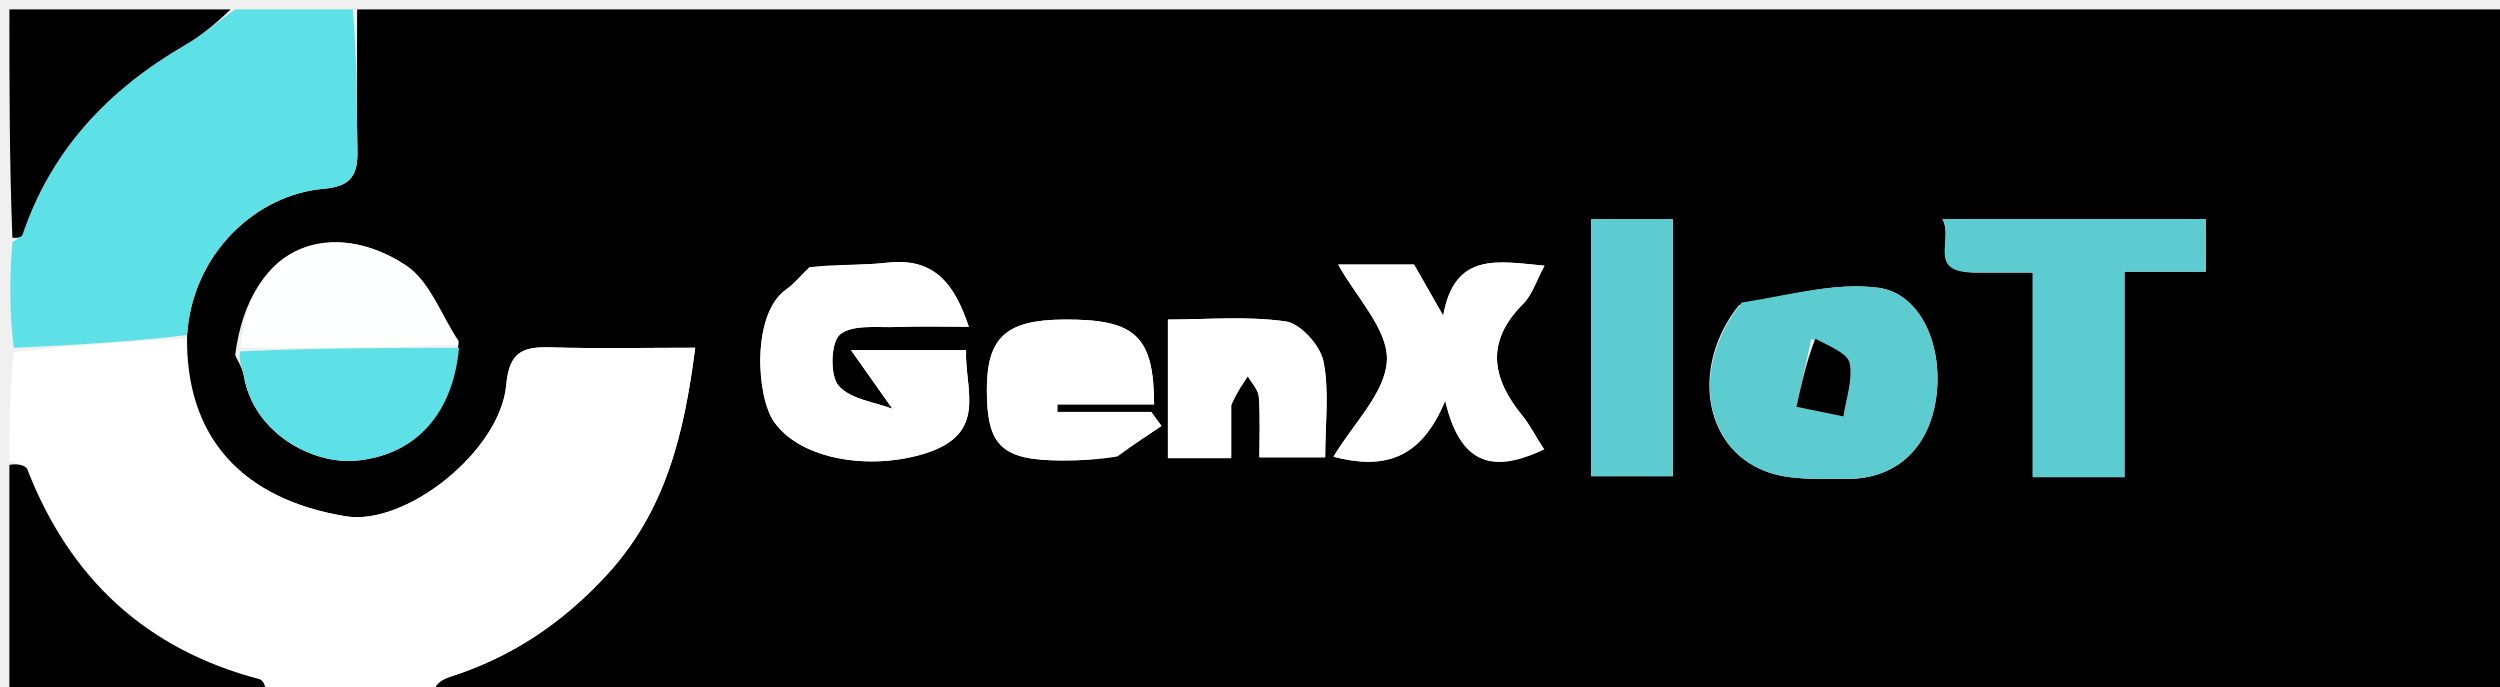
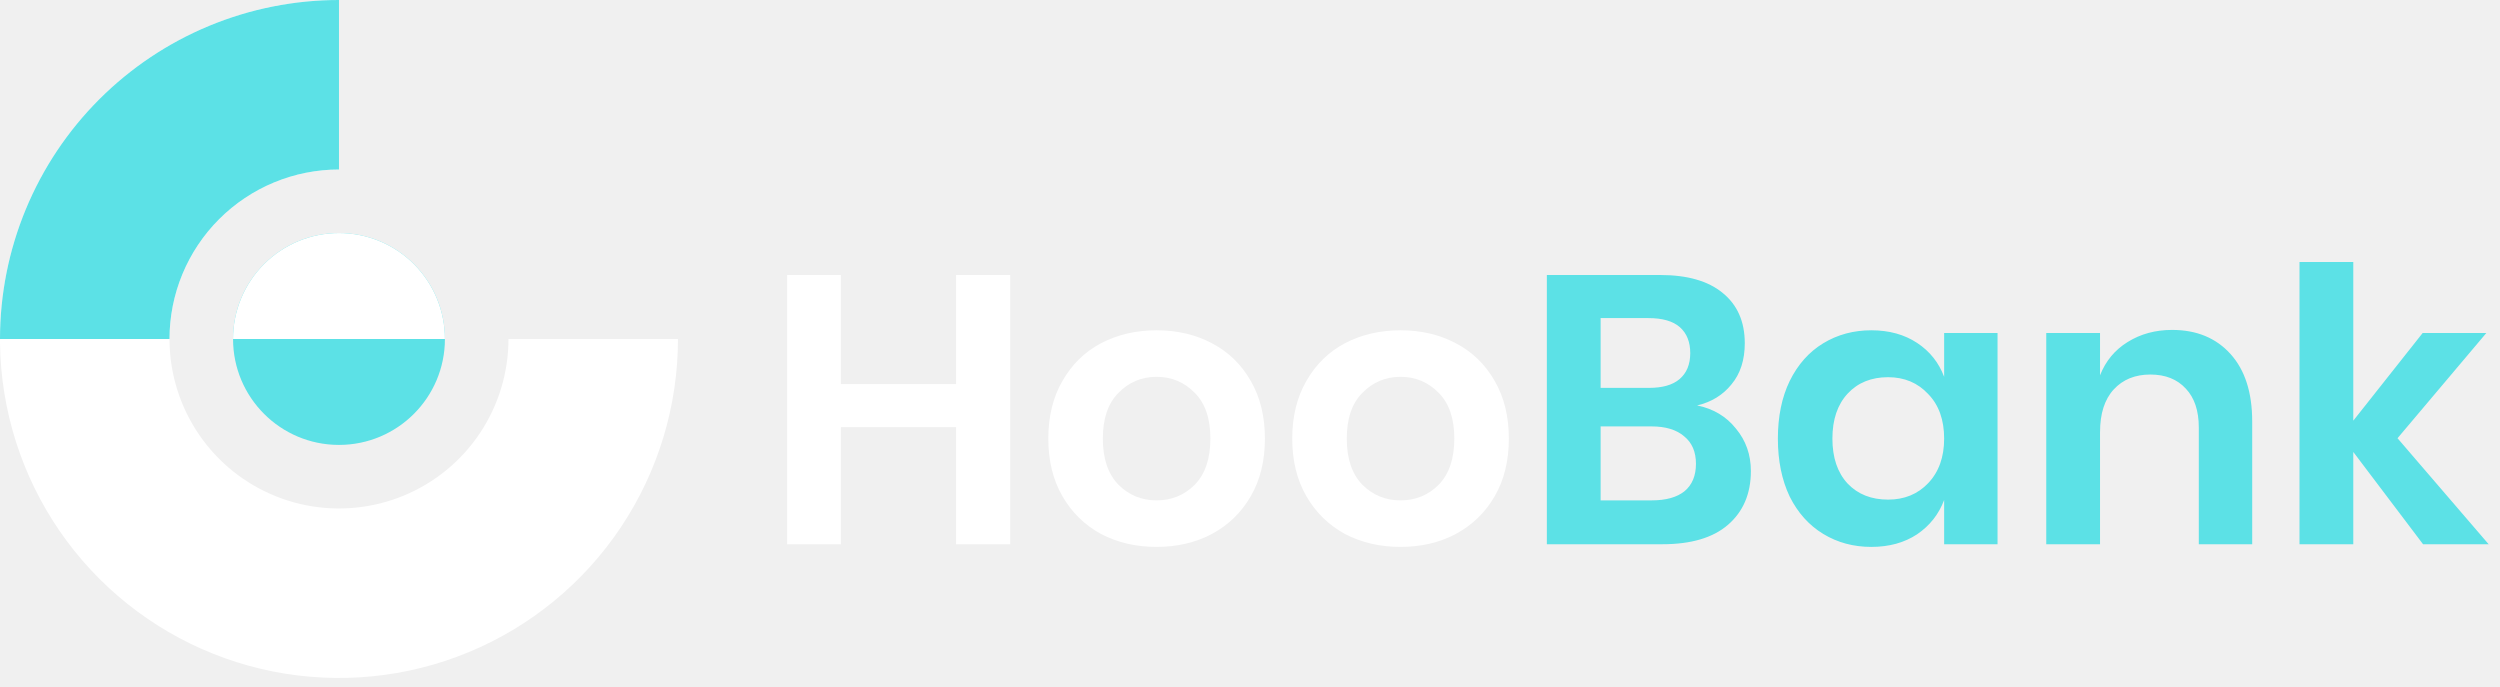
- <svg xmlns="http://www.w3.org/2000/svg" version="1.1" id="Layer_1" x="0px" y="0px" width="100%" viewBox="0 0 266 73" enable-background="new 0 0 266 73" xml:space="preserve">
-   <path fill="#000000" opacity="1" stroke="none" d=" M38,1   C114.269,1 190.539,1 266.904,1   C266.904,25.249 266.904,49.498 266.904,74   C193.646,74 120.292,74 46.173,73.669   C46.217,72.893 46.978,72.3 47.84,72.025   C54.373,69.942 59.734,66.384 64.483,61.257   C70.838,54.398 72.787,46.196 73.97,37   C68.772,37 63.65,37.106 58.536,36.959   C55.586,36.875 54.18,37.467 53.866,40.964   C53.236,47.991 43.182,55.985 36.785,54.935   C25.846,53.14 19.696,46.574 19.908,35.649   C20.471,26.933 27.308,20.69 34.446,20.084   C37.383,19.835 38.085,18.597 38.03,15.999   C37.924,11.002 38,6 38,1  M25.023,37.762   C25.337,38.494 25.813,39.2 25.94,39.963   C26.965,46.096 33.314,49.511 38.067,49   C44.302,48.331 48.2,44.011 48.799,36.281   C46.964,33.543 45.72,29.91 43.183,28.235   C35.605,23.234 26.578,25.693 25.023,37.762  M210.596,29   C212.34,29 214.083,29 216.286,29   C216.286,36.779 216.286,43.844 216.286,50.768   C219.703,50.768 222.65,50.768 226.046,50.768   C226.046,43.481 226.046,36.411 226.046,28.904   C229.244,28.904 231.985,28.904 234.693,28.904   C234.693,26.72 234.693,24.995 234.693,23.312   C225.315,23.312 216.245,23.312 206.669,23.312   C207.952,25.443 204.881,29.037 210.596,29  M185.025,32.465   C179.948,38.817 181.126,47.495 187.767,50.111   C190.362,51.133 193.511,50.937 196.41,50.958   C201.677,50.998 205.165,47.794 205.982,42.493   C206.833,36.977 204.445,31.2 199.807,30.611   C195.208,30.026 190.359,31.401 185.025,32.465  M85.824,28.745   C85.107,29.434 84.465,30.232 83.659,30.793   C79.939,33.384 80.463,42.247 82.387,44.924   C85.309,48.988 92.677,50.05 98.44,48.244   C105.195,46.127 102.613,41.407 102.792,37.253   C98.974,37.253 95.548,37.253 90.546,37.253   C92.363,39.826 93.534,41.484 94.955,43.497   C93.13,42.79 90.485,42.502 89.217,41.029   C88.28,39.941 88.394,36.388 89.382,35.586   C90.732,34.491 93.352,34.876 95.435,34.791   C97.874,34.691 100.322,34.767 103.082,34.767   C101.607,30.365 99.537,27.352 94.358,27.954   C91.731,28.259 89.048,28.08 85.824,28.745  M164.053,47.522   C163.376,46.427 162.812,45.24 162.003,44.254   C158.713,40.247 158.03,36.379 162.047,32.349   C163.046,31.347 163.499,29.803 164.334,28.268   C159.308,27.804 154.783,26.783 153.554,33.577   C152.257,31.305 151.323,29.668 150.454,28.146   C147.669,28.146 145.071,28.146 142.385,28.146   C144.309,31.641 147.692,35.044 147.569,38.313   C147.438,41.767 143.965,45.095 141.882,48.597   C147.12,49.945 151.14,49.019 153.772,42.633   C155.564,50.421 159.841,49.921 164.053,47.522  M178,42.451   C178,36.045 178,29.64 178,23.328   C174.66,23.328 171.942,23.328 169.307,23.328   C169.307,32.693 169.307,41.727 169.307,50.669   C172.341,50.669 175.06,50.669 178,50.669   C178,48.038 178,45.735 178,42.451  M119.169,48.262   C120.64,47.281 122.11,46.301 123.581,45.32   C123.219,44.824 122.857,44.329 122.495,43.833   C119.162,43.833 115.829,43.833 112.495,43.833   C112.499,43.563 112.503,43.294 112.506,43.025   C115.938,43.025 119.37,43.025 122.798,43.025   C122.758,35.724 120.799,33.958 113.227,34   C107.034,34.035 104.999,35.893 105,41.513   C105.001,47.51 106.616,49.005 113.137,48.994   C114.963,48.991 116.788,48.919 119.169,48.262  M131,42.681   C131.589,41.796 132.179,40.911 132.768,40.026   C133.178,40.759 133.888,41.471 133.942,42.229   C134.1,44.459 133.998,46.709 133.998,48.662   C136.756,48.662 138.818,48.662 140.999,48.662   C140.999,45.019 141.455,41.622 140.814,38.447   C140.475,36.766 138.379,34.429 136.814,34.203   C132.683,33.607 128.409,34.001 124.265,34.001   C124.265,39.327 124.265,44.058 124.265,48.747   C126.601,48.747 128.669,48.747 131,48.747   C131,46.868 131,45.238 131,42.681  z" />
-   <path fill="#FFFFFF" opacity="1" stroke="none" d=" M19.836,36.051   C19.696,46.574 25.846,53.14 36.785,54.935   C43.182,55.985 53.236,47.991 53.866,40.964   C54.18,37.467 55.586,36.875 58.536,36.959   C63.65,37.106 68.772,37 73.97,37   C72.787,46.196 70.838,54.398 64.483,61.257   C59.734,66.384 54.373,69.942 47.84,72.025   C46.978,72.3 46.217,72.893 45.704,73.669   C40.312,74 34.624,74 28.764,73.669   C28.263,72.969 27.996,72.368 27.599,72.264   C15.502,69.084 7.416,61.523 2.906,49.938   C2.717,49.452 1.655,49.305 1,49   C1,45.307 1,41.614 1.468,37.471   C7.902,36.697 13.869,36.374 19.836,36.051  z" />
-   <path fill="#5DE1E6" opacity="1" stroke="none" d=" M19.908,35.649   C13.869,36.374 7.902,36.697 1.468,37.01   C1,33.307 1,29.614 1.318,25.75   C1.898,25.378 2.314,25.23 2.401,24.97   C5.456,15.935 11.542,9.532 19.656,4.813   C21.54,3.717 23.224,2.28 25,1   C29.025,1 33.049,1 37.537,1   C38,6 37.924,11.002 38.03,15.999   C38.085,18.597 37.383,19.835 34.446,20.084   C27.308,20.69 20.471,26.933 19.908,35.649  z" />
-   <path fill="#000000" opacity="1" stroke="none" d=" M1,49.469   C1.655,49.305 2.717,49.452 2.906,49.938   C7.416,61.523 15.502,69.084 27.599,72.264   C27.996,72.368 28.263,72.969 28.296,73.669   C19.076,74 10.153,74 1,74   C1,65.981 1,57.959 1,49.469  z" />
-   <path fill="#000000" opacity="1" stroke="none" d=" M24.531,1   C23.224,2.28 21.54,3.717 19.656,4.813   C11.542,9.532 5.456,15.935 2.401,24.97   C2.314,25.23 1.898,25.378 1.318,25.289   C1,17.074 1,9.147 1,1   C8.686,1 16.374,1 24.531,1  z" />
-   <path fill="#5DCCD1" opacity="1" stroke="none" d=" M210.132,28.999   C204.881,29.037 207.952,25.443 206.669,23.312   C216.245,23.312 225.315,23.312 234.693,23.312   C234.693,24.995 234.693,26.72 234.693,28.904   C231.985,28.904 229.244,28.904 226.046,28.904   C226.046,36.411 226.046,43.481 226.046,50.768   C222.65,50.768 219.703,50.768 216.286,50.768   C216.286,43.844 216.286,36.779 216.286,29   C214.083,29 212.34,29 210.132,28.999  z" />
-   <path fill="#5DCCD1" opacity="1" stroke="none" d=" M185.323,32.191   C190.359,31.401 195.208,30.026 199.807,30.611   C204.445,31.2 206.833,36.977 205.982,42.493   C205.165,47.794 201.677,50.998 196.41,50.958   C193.511,50.937 190.362,51.133 187.767,50.111   C181.126,47.495 179.948,38.817 185.323,32.191  M192.722,36.074   C192.194,38.479 191.667,40.884 191.139,43.289   C192.807,43.631 194.475,43.973 196.143,44.314   C196.423,42.416 197.155,40.431 196.814,38.651   C196.613,37.603 194.712,36.88 192.722,36.074  z" />
-   <path fill="#FFFFFF" opacity="1" stroke="none" d=" M86.107,28.432   C89.048,28.08 91.731,28.259 94.358,27.954   C99.537,27.352 101.607,30.365 103.082,34.767   C100.322,34.767 97.874,34.691 95.435,34.791   C93.352,34.876 90.732,34.491 89.382,35.586   C88.394,36.388 88.28,39.941 89.217,41.029   C90.485,42.502 93.13,42.79 94.955,43.497   C93.534,41.484 92.363,39.826 90.546,37.253   C95.548,37.253 98.974,37.253 102.792,37.253   C102.613,41.407 105.195,46.127 98.44,48.244   C92.677,50.05 85.309,48.988 82.387,44.924   C80.463,42.247 79.939,33.384 83.659,30.793   C84.465,30.232 85.107,29.434 86.107,28.432  z" />
-   <path fill="#FFFFFF" opacity="1" stroke="none" d=" M164.319,47.818   C159.841,49.921 155.564,50.421 153.772,42.633   C151.14,49.019 147.12,49.945 141.882,48.597   C143.965,45.095 147.438,41.767 147.569,38.313   C147.692,35.044 144.309,31.641 142.385,28.146   C145.071,28.146 147.669,28.146 150.454,28.146   C151.323,29.668 152.257,31.305 153.554,33.577   C154.783,26.783 159.308,27.804 164.334,28.268   C163.499,29.803 163.046,31.347 162.047,32.349   C158.03,36.379 158.713,40.247 162.003,44.254   C162.812,45.24 163.376,46.427 164.319,47.818  z" />
-   <path fill="#5DCCD1" opacity="1" stroke="none" d=" M178,42.942   C178,45.735 178,48.038 178,50.669   C175.06,50.669 172.341,50.669 169.307,50.669   C169.307,41.727 169.307,32.693 169.307,23.328   C171.942,23.328 174.66,23.328 178,23.328   C178,29.64 178,36.045 178,42.942  z" />
-   <path fill="#FFFFFF" opacity="1" stroke="none" d=" M118.891,48.571   C116.788,48.919 114.963,48.991 113.137,48.994   C106.616,49.005 105.001,47.51 105,41.513   C104.999,35.893 107.034,34.035 113.227,34   C120.799,33.958 122.758,35.724 122.798,43.025   C119.37,43.025 115.938,43.025 112.506,43.025   C112.503,43.294 112.499,43.563 112.495,43.833   C115.829,43.833 119.162,43.833 122.495,43.833   C122.857,44.329 123.219,44.824 123.581,45.32   C122.11,46.301 120.64,47.281 118.891,48.571  z" />
-   <path fill="#FFFFFF" opacity="1" stroke="none" d=" M131,43.145   C131,45.238 131,46.868 131,48.747   C128.669,48.747 126.601,48.747 124.265,48.747   C124.265,44.058 124.265,39.327 124.265,34.001   C128.409,34.001 132.683,33.607 136.814,34.203   C138.379,34.429 140.475,36.766 140.814,38.447   C141.455,41.622 140.999,45.019 140.999,48.662   C138.818,48.662 136.756,48.662 133.998,48.662   C133.998,46.709 134.1,44.459 133.942,42.229   C133.888,41.471 133.178,40.759 132.768,40.026   C132.179,40.911 131.589,41.796 131,43.145  z" />
-   <path fill="#5DE1E6" opacity="1" stroke="none" d=" M48.838,37.01   C48.2,44.011 44.302,48.331 38.067,49   C33.314,49.511 26.965,46.096 25.94,39.963   C25.813,39.2 25.337,38.494 25.551,37.391   C33.665,37.017 41.251,37.013 48.838,37.01  z" />
-   <path fill="#FEFFFF" opacity="1" stroke="none" d=" M48.819,36.646   C41.251,37.013 33.665,37.017 25.62,37.016   C26.578,25.693 35.605,23.234 43.183,28.235   C45.72,29.91 46.964,33.543 48.819,36.646  z" />
-   <path fill="#000000" opacity="1" stroke="none" d=" M193.149,36.043   C194.712,36.88 196.613,37.603 196.814,38.651   C197.155,40.431 196.423,42.416 196.143,44.314   C194.475,43.973 192.807,43.631 191.139,43.289   C191.667,40.884 192.194,38.479 193.149,36.043  z" />
+ <svg xmlns="http://www.w3.org/2000/svg" width="266" height="73" viewBox="0 0 266 73" fill="none">
+   <path d="M107.487 29.26V57.907H101.725V45.45H89.471V57.907H83.749V29.26H89.471V40.865H101.725V29.26H107.487ZM123.063 35.143C125.255 35.143 127.216 35.603 128.947 36.523C130.705 37.443 132.085 38.782 133.086 40.54C134.087 42.271 134.587 44.314 134.587 46.667C134.587 49.02 134.087 51.063 133.086 52.794C132.085 54.525 130.705 55.864 128.947 56.811C127.216 57.731 125.255 58.191 123.063 58.191C120.872 58.191 118.898 57.731 117.139 56.811C115.408 55.864 114.042 54.525 113.041 52.794C112.04 51.063 111.54 49.02 111.54 46.667C111.54 44.314 112.04 42.271 113.041 40.54C114.042 38.782 115.408 37.443 117.139 36.523C118.898 35.603 120.872 35.143 123.063 35.143ZM123.063 40.094C121.467 40.094 120.115 40.662 119.006 41.798C117.897 42.907 117.342 44.53 117.342 46.667C117.342 48.804 117.897 50.441 119.006 51.577C120.115 52.686 121.467 53.24 123.063 53.24C124.659 53.24 126.012 52.686 127.121 51.577C128.23 50.441 128.785 48.804 128.785 46.667C128.785 44.53 128.23 42.907 127.121 41.798C126.012 40.662 124.659 40.094 123.063 40.094ZM149.018 35.143C151.209 35.143 153.17 35.603 154.901 36.523C156.66 37.443 158.039 38.782 159.04 40.54C160.041 42.271 160.542 44.314 160.542 46.667C160.542 49.02 160.041 51.063 159.04 52.794C158.039 54.525 156.66 55.864 154.901 56.811C153.17 57.731 151.209 58.191 149.018 58.191C146.827 58.191 144.852 57.731 143.094 56.811C141.363 55.864 139.996 54.525 138.996 52.794C137.995 51.063 137.494 49.02 137.494 46.667C137.494 44.314 137.995 42.271 138.996 40.54C139.996 38.782 141.363 37.443 143.094 36.523C144.852 35.603 146.827 35.143 149.018 35.143ZM149.018 40.094C147.422 40.094 146.069 40.662 144.96 41.798C143.851 42.907 143.297 44.53 143.297 46.667C143.297 48.804 143.851 50.441 144.96 51.577C146.069 52.686 147.422 53.24 149.018 53.24C150.614 53.24 151.966 52.686 153.076 51.577C154.185 50.441 154.739 48.804 154.739 46.667C154.739 44.53 154.185 42.907 153.076 41.798C151.966 40.662 150.614 40.094 149.018 40.094Z" fill="white" />
+   <path d="M180.572 43.137C182.303 43.489 183.683 44.314 184.711 45.612C185.766 46.883 186.293 48.385 186.293 50.116C186.293 52.524 185.482 54.431 183.859 55.837C182.263 57.217 179.936 57.907 176.88 57.907H164.585V29.26H176.636C179.531 29.26 181.749 29.896 183.291 31.167C184.86 32.438 185.644 34.224 185.644 36.523C185.644 38.308 185.171 39.769 184.224 40.905C183.304 42.041 182.087 42.785 180.572 43.137ZM170.306 41.27H175.459C176.893 41.27 177.975 40.959 178.706 40.337C179.463 39.688 179.842 38.768 179.842 37.578C179.842 36.388 179.476 35.468 178.746 34.819C178.016 34.17 176.893 33.845 175.378 33.845H170.306V41.27ZM175.743 53.24C177.258 53.24 178.421 52.916 179.233 52.267C180.045 51.59 180.45 50.617 180.45 49.345C180.45 48.074 180.031 47.1 179.192 46.424C178.381 45.72 177.218 45.369 175.703 45.369H170.306V53.24H175.743ZM199.107 35.143C201 35.143 202.623 35.59 203.976 36.483C205.329 37.375 206.289 38.579 206.857 40.094V35.428H212.538V57.907H206.857V53.2C206.289 54.715 205.329 55.932 203.976 56.852C202.623 57.744 201 58.191 199.107 58.191C197.213 58.191 195.509 57.731 193.994 56.811C192.479 55.892 191.289 54.566 190.423 52.835C189.585 51.076 189.166 49.02 189.166 46.667C189.166 44.314 189.585 42.271 190.423 40.54C191.289 38.782 192.479 37.443 193.994 36.523C195.509 35.603 197.213 35.143 199.107 35.143ZM200.892 40.134C199.107 40.134 197.673 40.716 196.591 41.879C195.509 43.042 194.968 44.638 194.968 46.667C194.968 48.696 195.509 50.292 196.591 51.455C197.673 52.591 199.107 53.159 200.892 53.159C202.623 53.159 204.044 52.578 205.153 51.414C206.289 50.224 206.857 48.642 206.857 46.667C206.857 44.665 206.289 43.083 205.153 41.92C204.044 40.729 202.623 40.134 200.892 40.134ZM231.113 35.103C233.709 35.103 235.779 35.955 237.321 37.659C238.863 39.363 239.634 41.757 239.634 44.841V57.907H233.953V45.49C233.953 43.705 233.493 42.325 232.573 41.352C231.654 40.351 230.396 39.85 228.8 39.85C227.177 39.85 225.878 40.378 224.904 41.433C223.931 42.488 223.444 44.003 223.444 45.977V57.907H217.722V35.428H223.444V39.931C224.039 38.417 225.013 37.24 226.365 36.401C227.745 35.536 229.327 35.103 231.113 35.103ZM257.814 57.907L250.389 48.087V57.907H244.668V27.88H250.389V44.76L257.774 35.428H264.55L255.096 46.627L264.793 57.907H257.814Z" fill="#5CE1E6" />
+   <path d="M36.068 0C28.934 -8.50666e-08 21.961 2.115 16.03 6.079C10.098 10.042 5.475 15.675 2.745 22.265C0.016 28.856 -0.699 36.108 0.693 43.104C2.085 50.101 5.52 56.527 10.564 61.572C15.608 66.616 22.035 70.051 29.031 71.443C36.028 72.834 43.28 72.12 49.87 69.39C56.461 66.66 62.094 62.037 66.057 56.106C70.02 50.175 72.136 43.201 72.136 36.068L54.102 36.068C54.102 39.635 53.044 43.121 51.062 46.087C49.081 49.053 46.264 51.364 42.969 52.729C39.674 54.094 36.048 54.451 32.55 53.755C29.051 53.059 25.838 51.342 23.316 48.82C20.794 46.298 19.076 43.084 18.38 39.586C17.685 36.088 18.042 32.462 19.407 29.166C20.772 25.871 23.083 23.055 26.049 21.073C29.014 19.092 32.501 18.034 36.068 18.034L36.068 0Z" fill="white" />
+   <path d="M36.068 0C31.331 -5.64821e-08 26.641 0.933 22.265 2.745C17.889 4.558 13.913 7.215 10.564 10.564C7.215 13.913 4.558 17.889 2.745 22.265C0.933 26.641 -7.1519e-07 31.331 0 36.068L18.034 36.068C18.034 33.7 18.5 31.355 19.407 29.166C20.313 26.979 21.641 24.991 23.316 23.316C24.991 21.641 26.979 20.313 29.166 19.407C31.355 18.5 33.7 18.034 36.068 18.034L36.068 0Z" fill="#5CE1E6" />
+   <circle cx="36.068" cy="36.068" r="11.271" fill="#5CE1E6" />
+   <path d="M47.339 36.068C47.339 34.588 47.047 33.122 46.481 31.755C45.915 30.387 45.084 29.145 44.038 28.098C42.991 27.051 41.749 26.221 40.381 25.655C39.014 25.088 37.548 24.797 36.068 24.797C34.588 24.797 33.122 25.088 31.755 25.655C30.387 26.221 29.145 27.051 28.098 28.098C27.051 29.145 26.221 30.387 25.655 31.755C25.088 33.122 24.797 34.588 24.797 36.068L36.068 36.068H47.339Z" fill="white" />
</svg>
